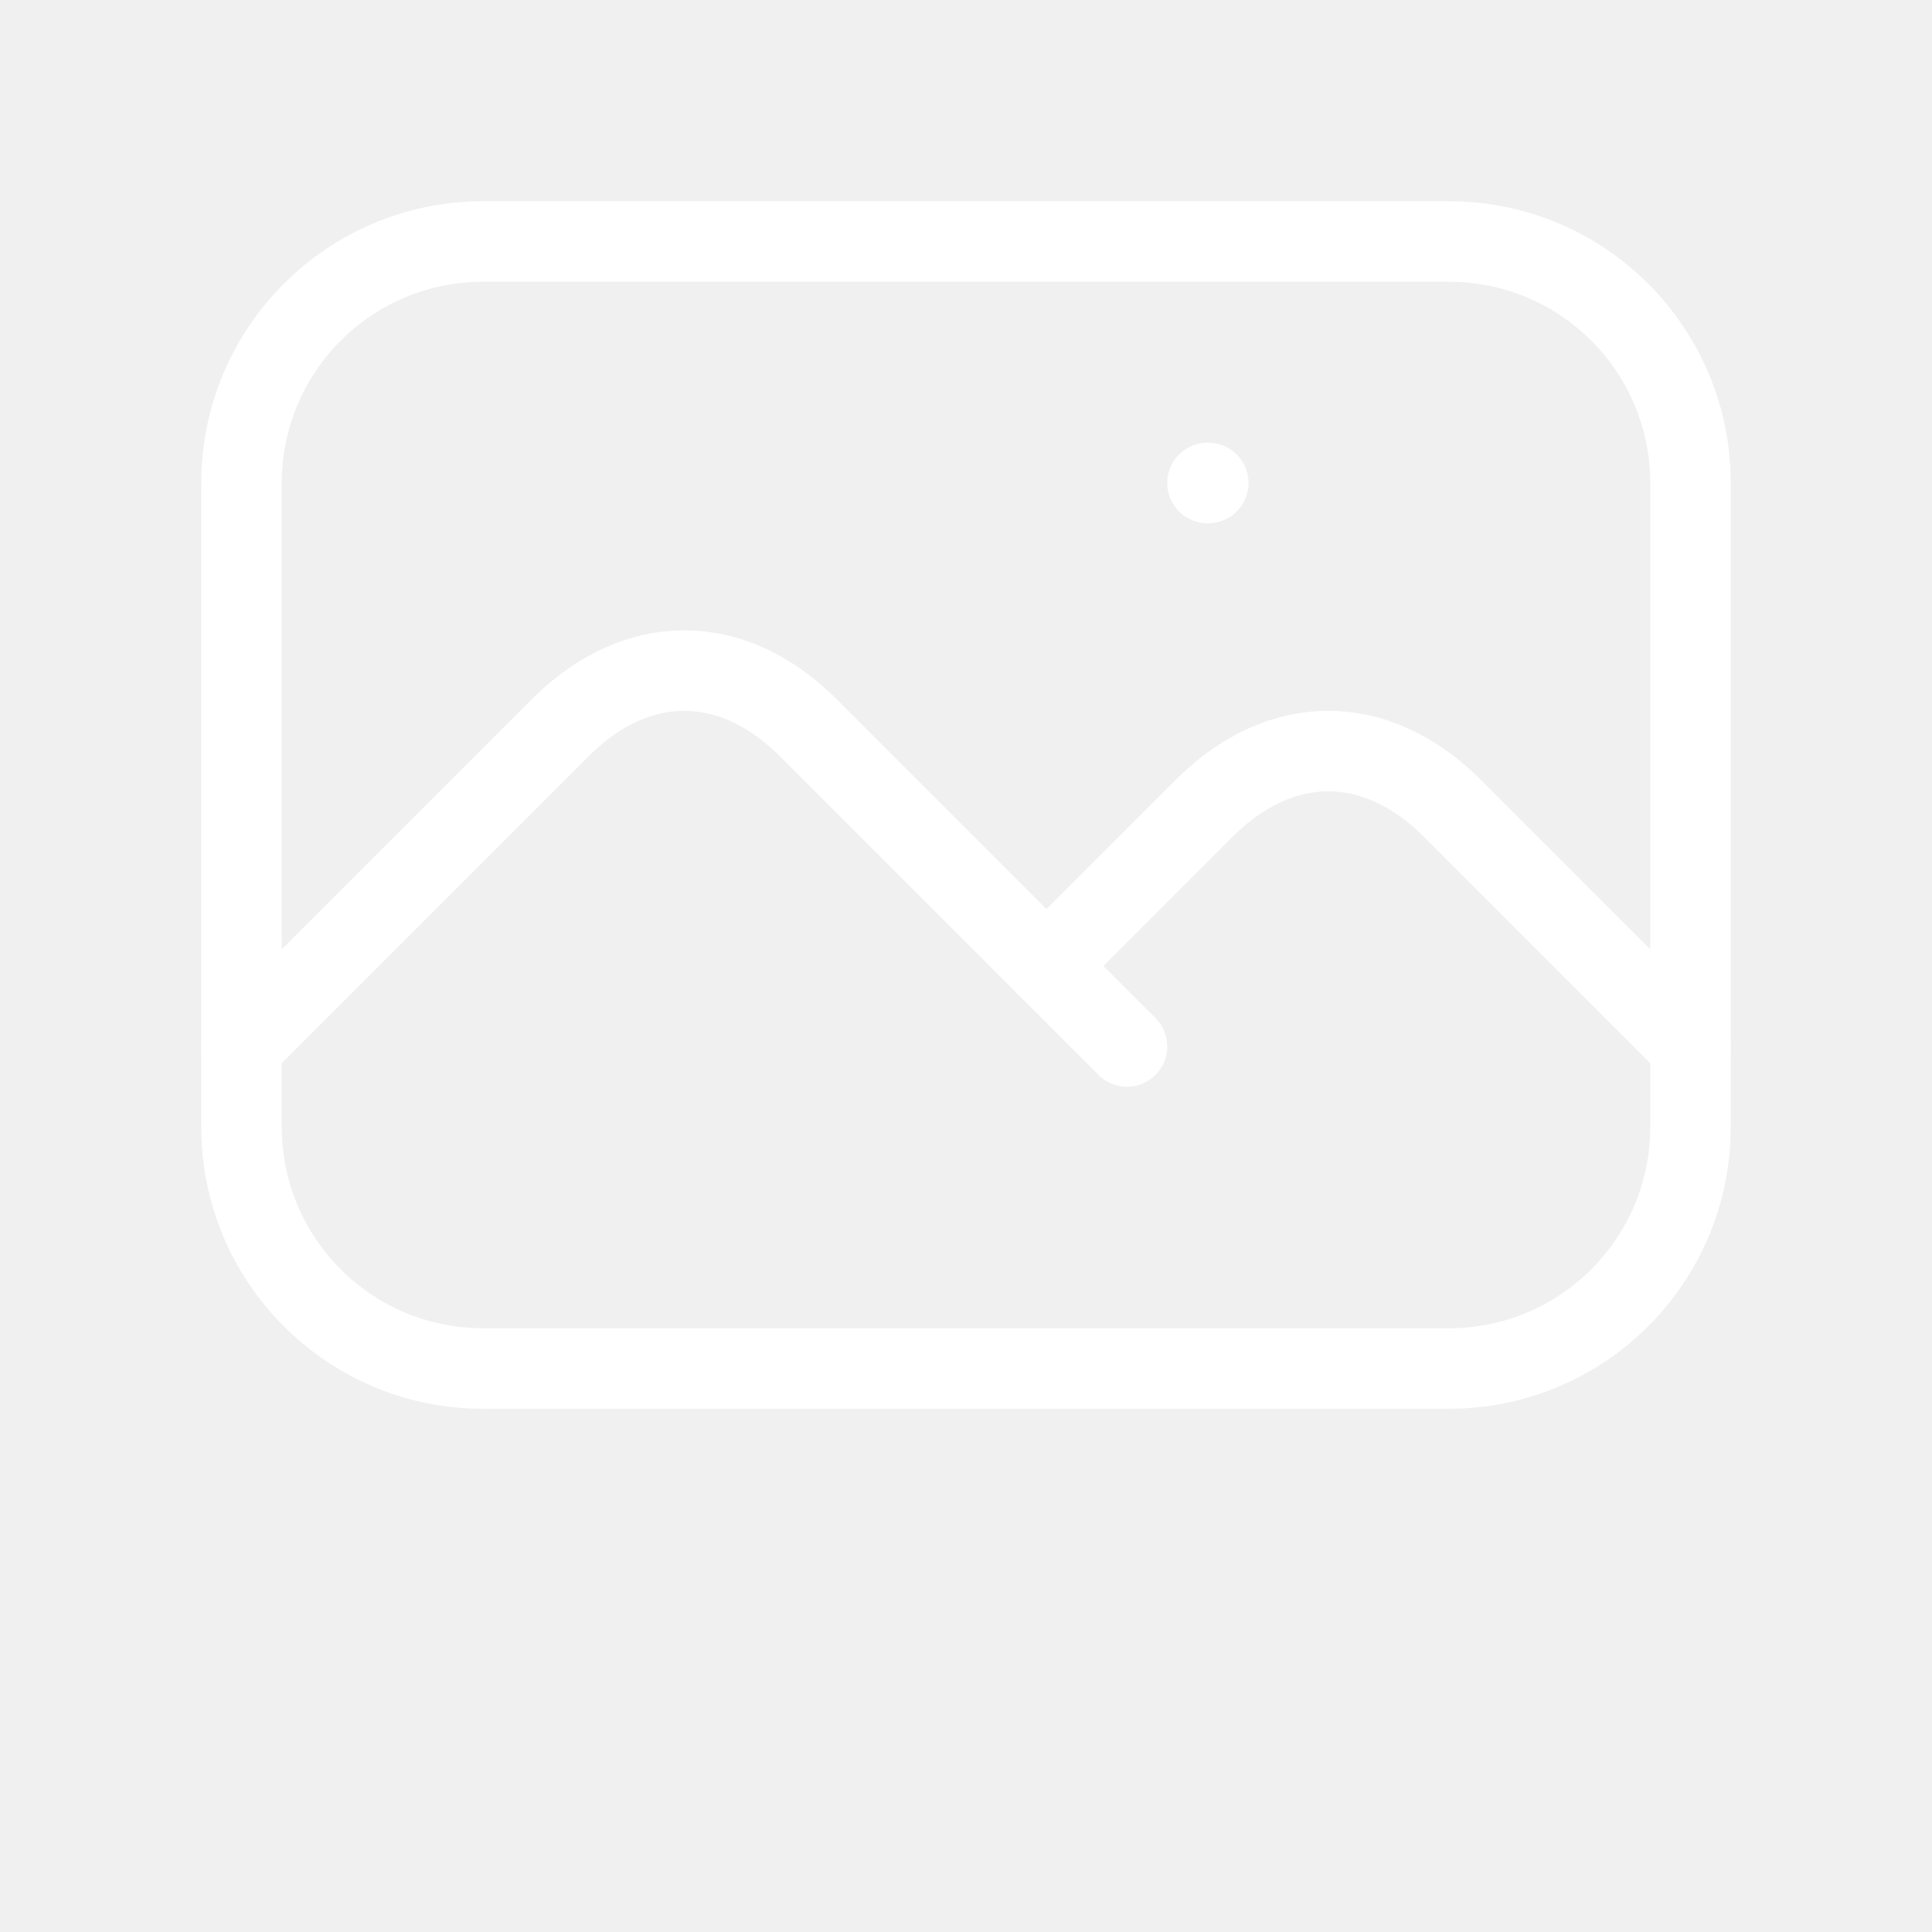
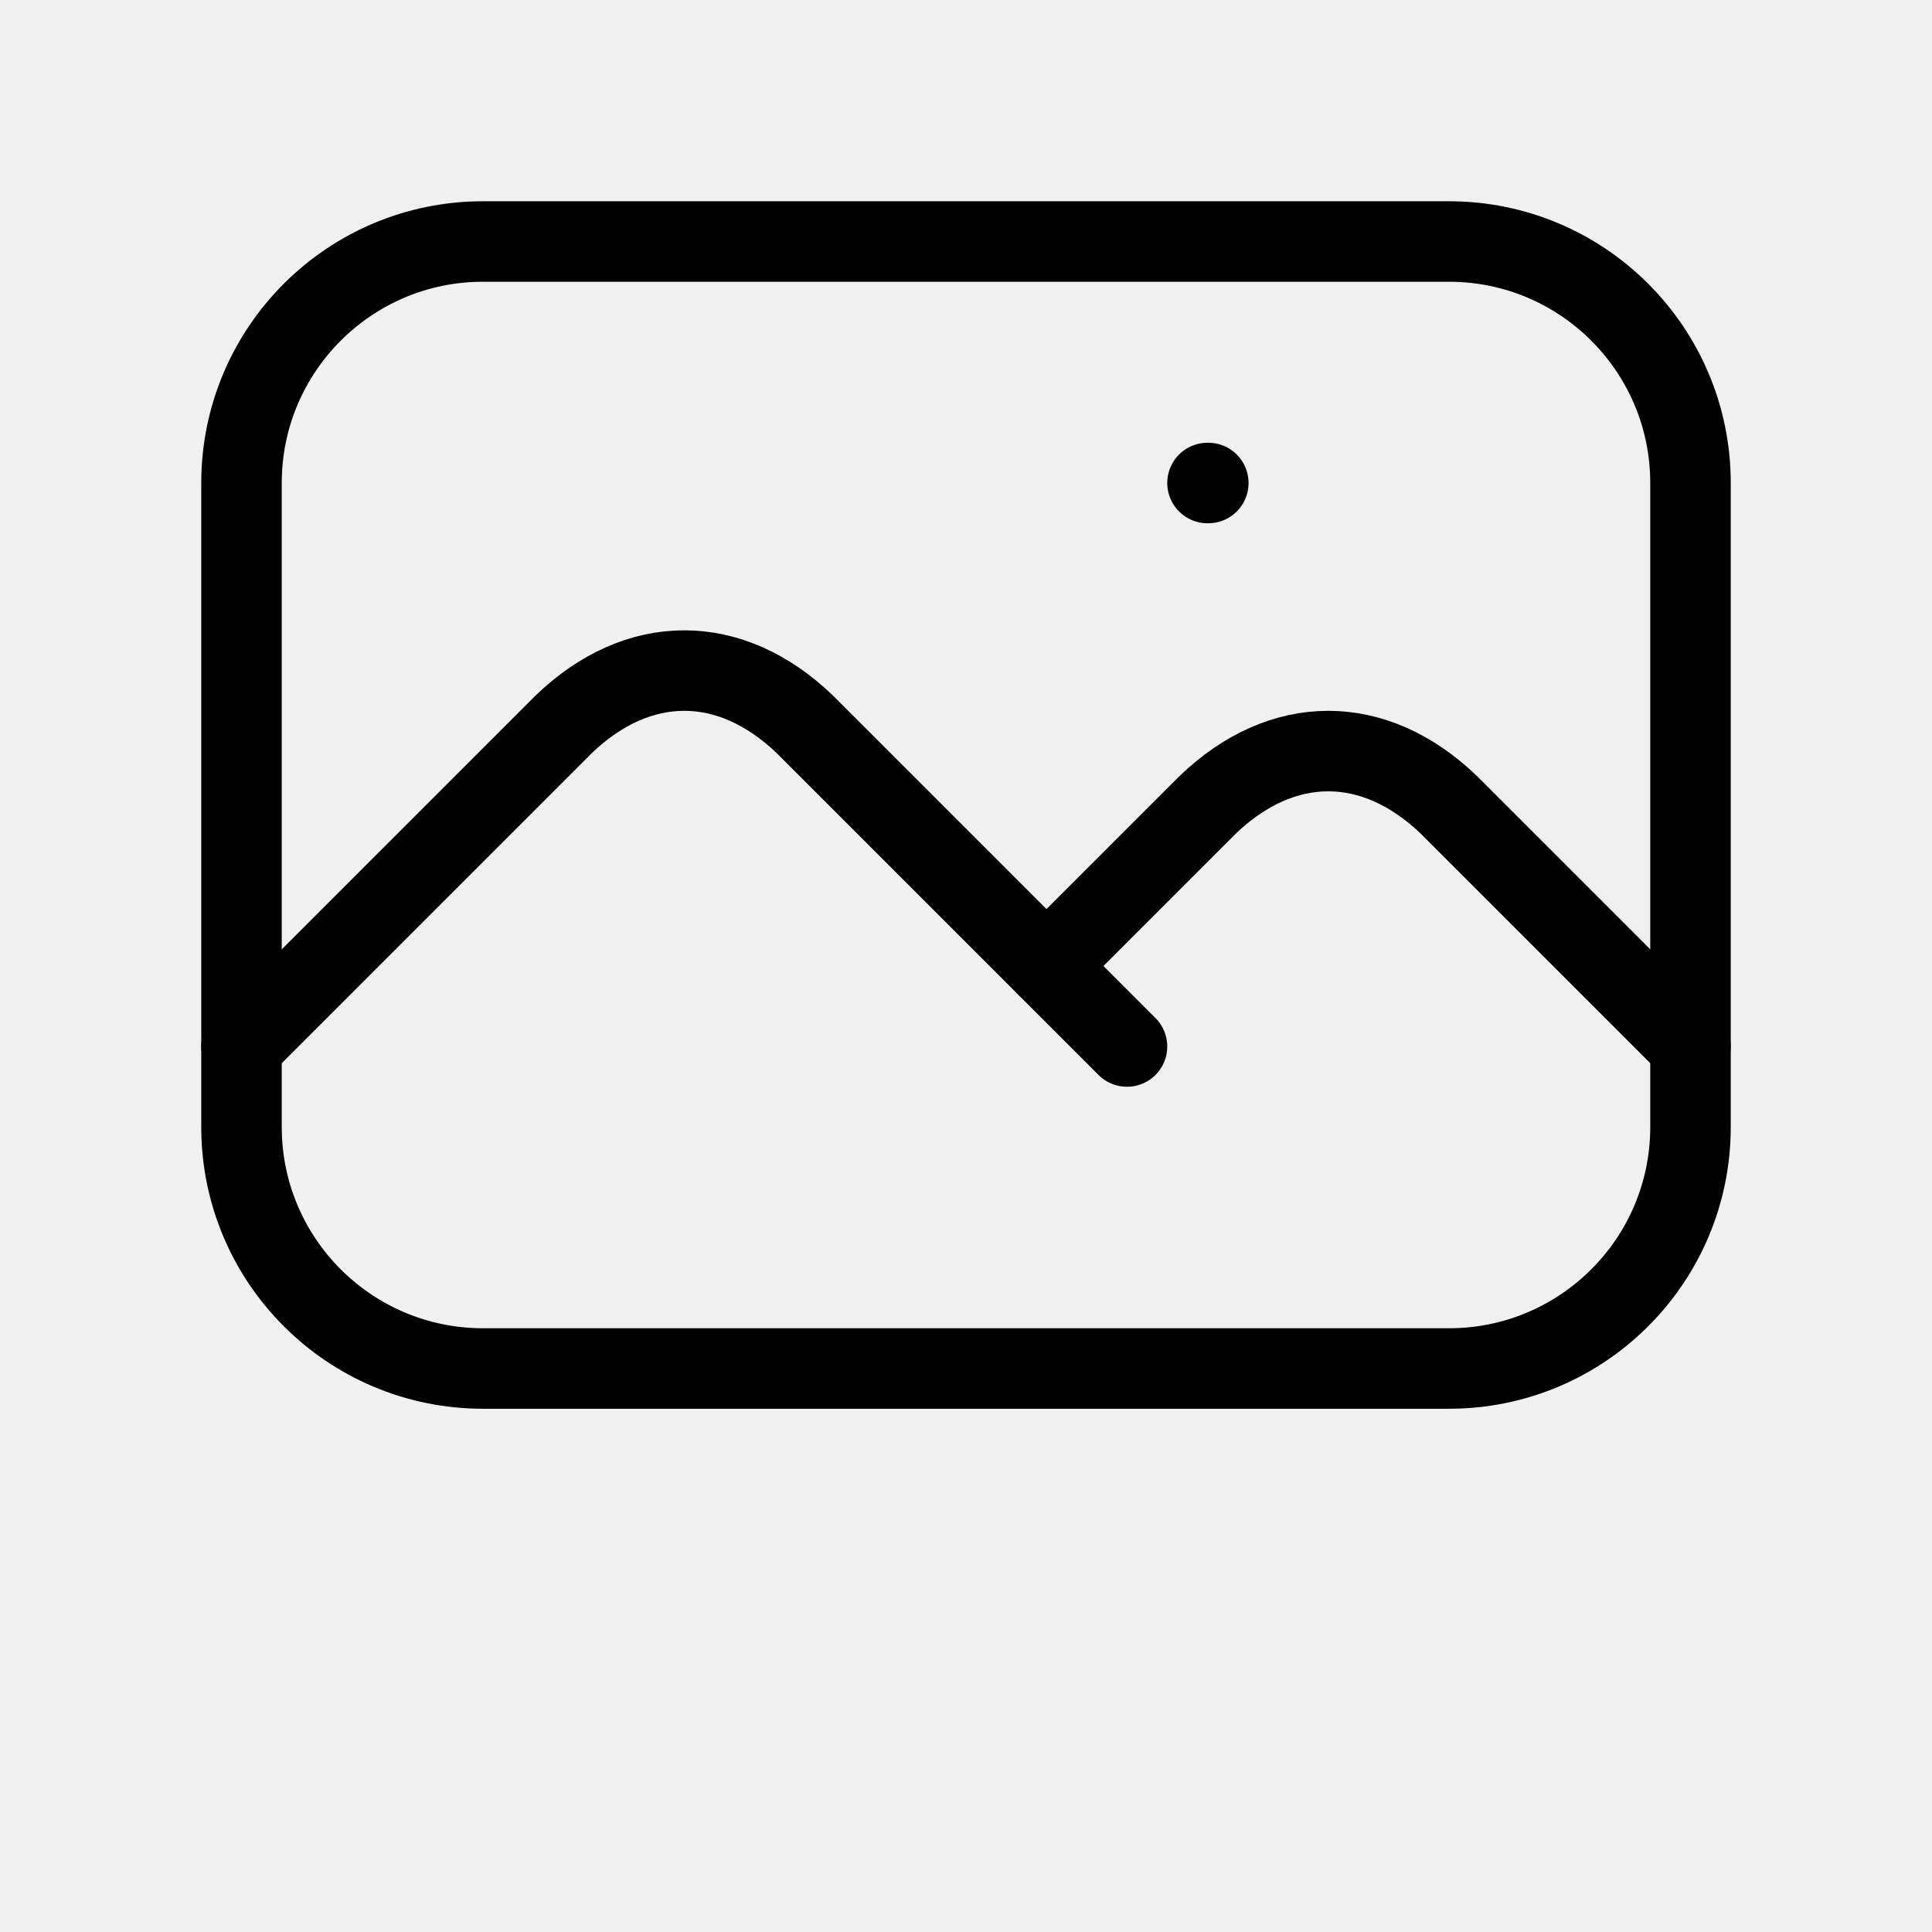
<svg xmlns="http://www.w3.org/2000/svg" aria-hidden="true" focusable="false" role="img" class="iconify iconify--tabler" width="30px" height="30px" preserveAspectRatio="xMidYMid meet" viewBox="0 0 24 24" style="transform: rotate(360deg);">
-   <g class="icon-tabler" fill="none" stroke="#ffffff" stroke-width="1" stroke-linecap="round" stroke-linejoin="round">
+   <g class="icon-tabler" fill="none" stroke="#000000" stroke-width="1" stroke-linecap="round" stroke-linejoin="round">
    <path d="M15 6h.01" />
    <rect x="3" y="3" width="18" height="14" rx="3" />
    <path d="M3 13l4-4a3 5 0 0 1 3 0l4 4" />
    <path d="M13 12l2-2a3 5 0 0 1 3 0l3 3" />
  </g>
</svg>
